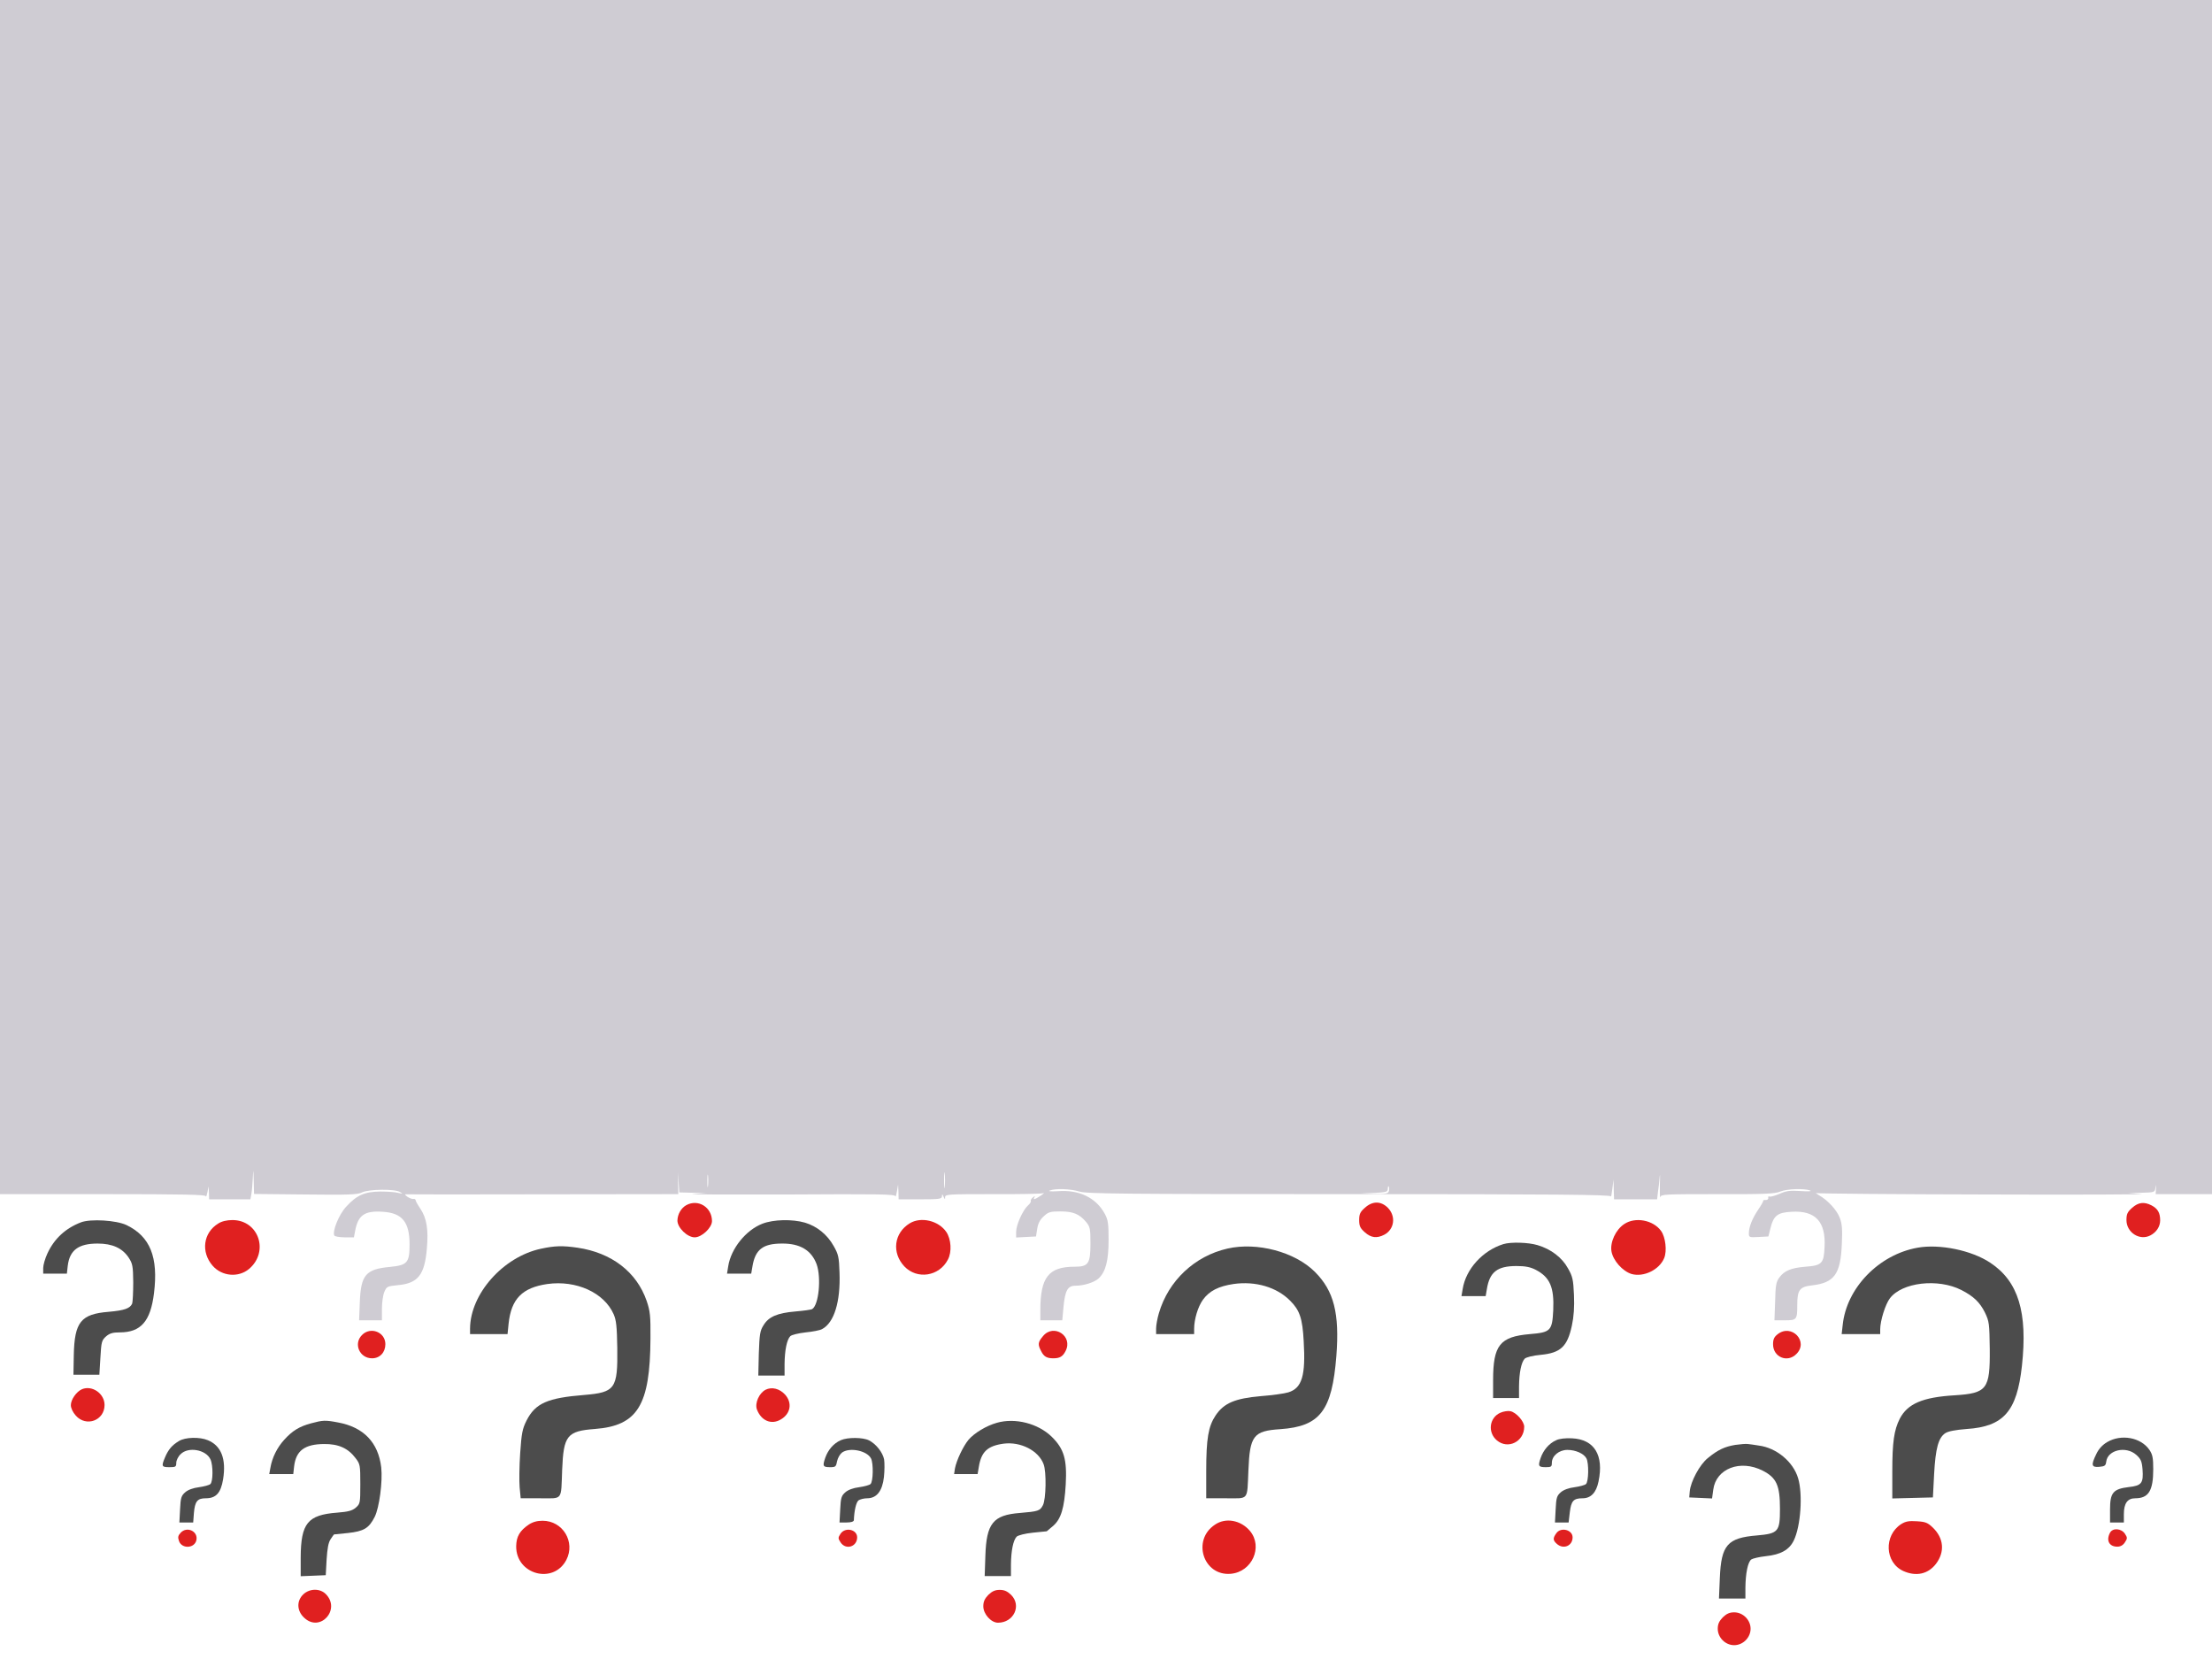
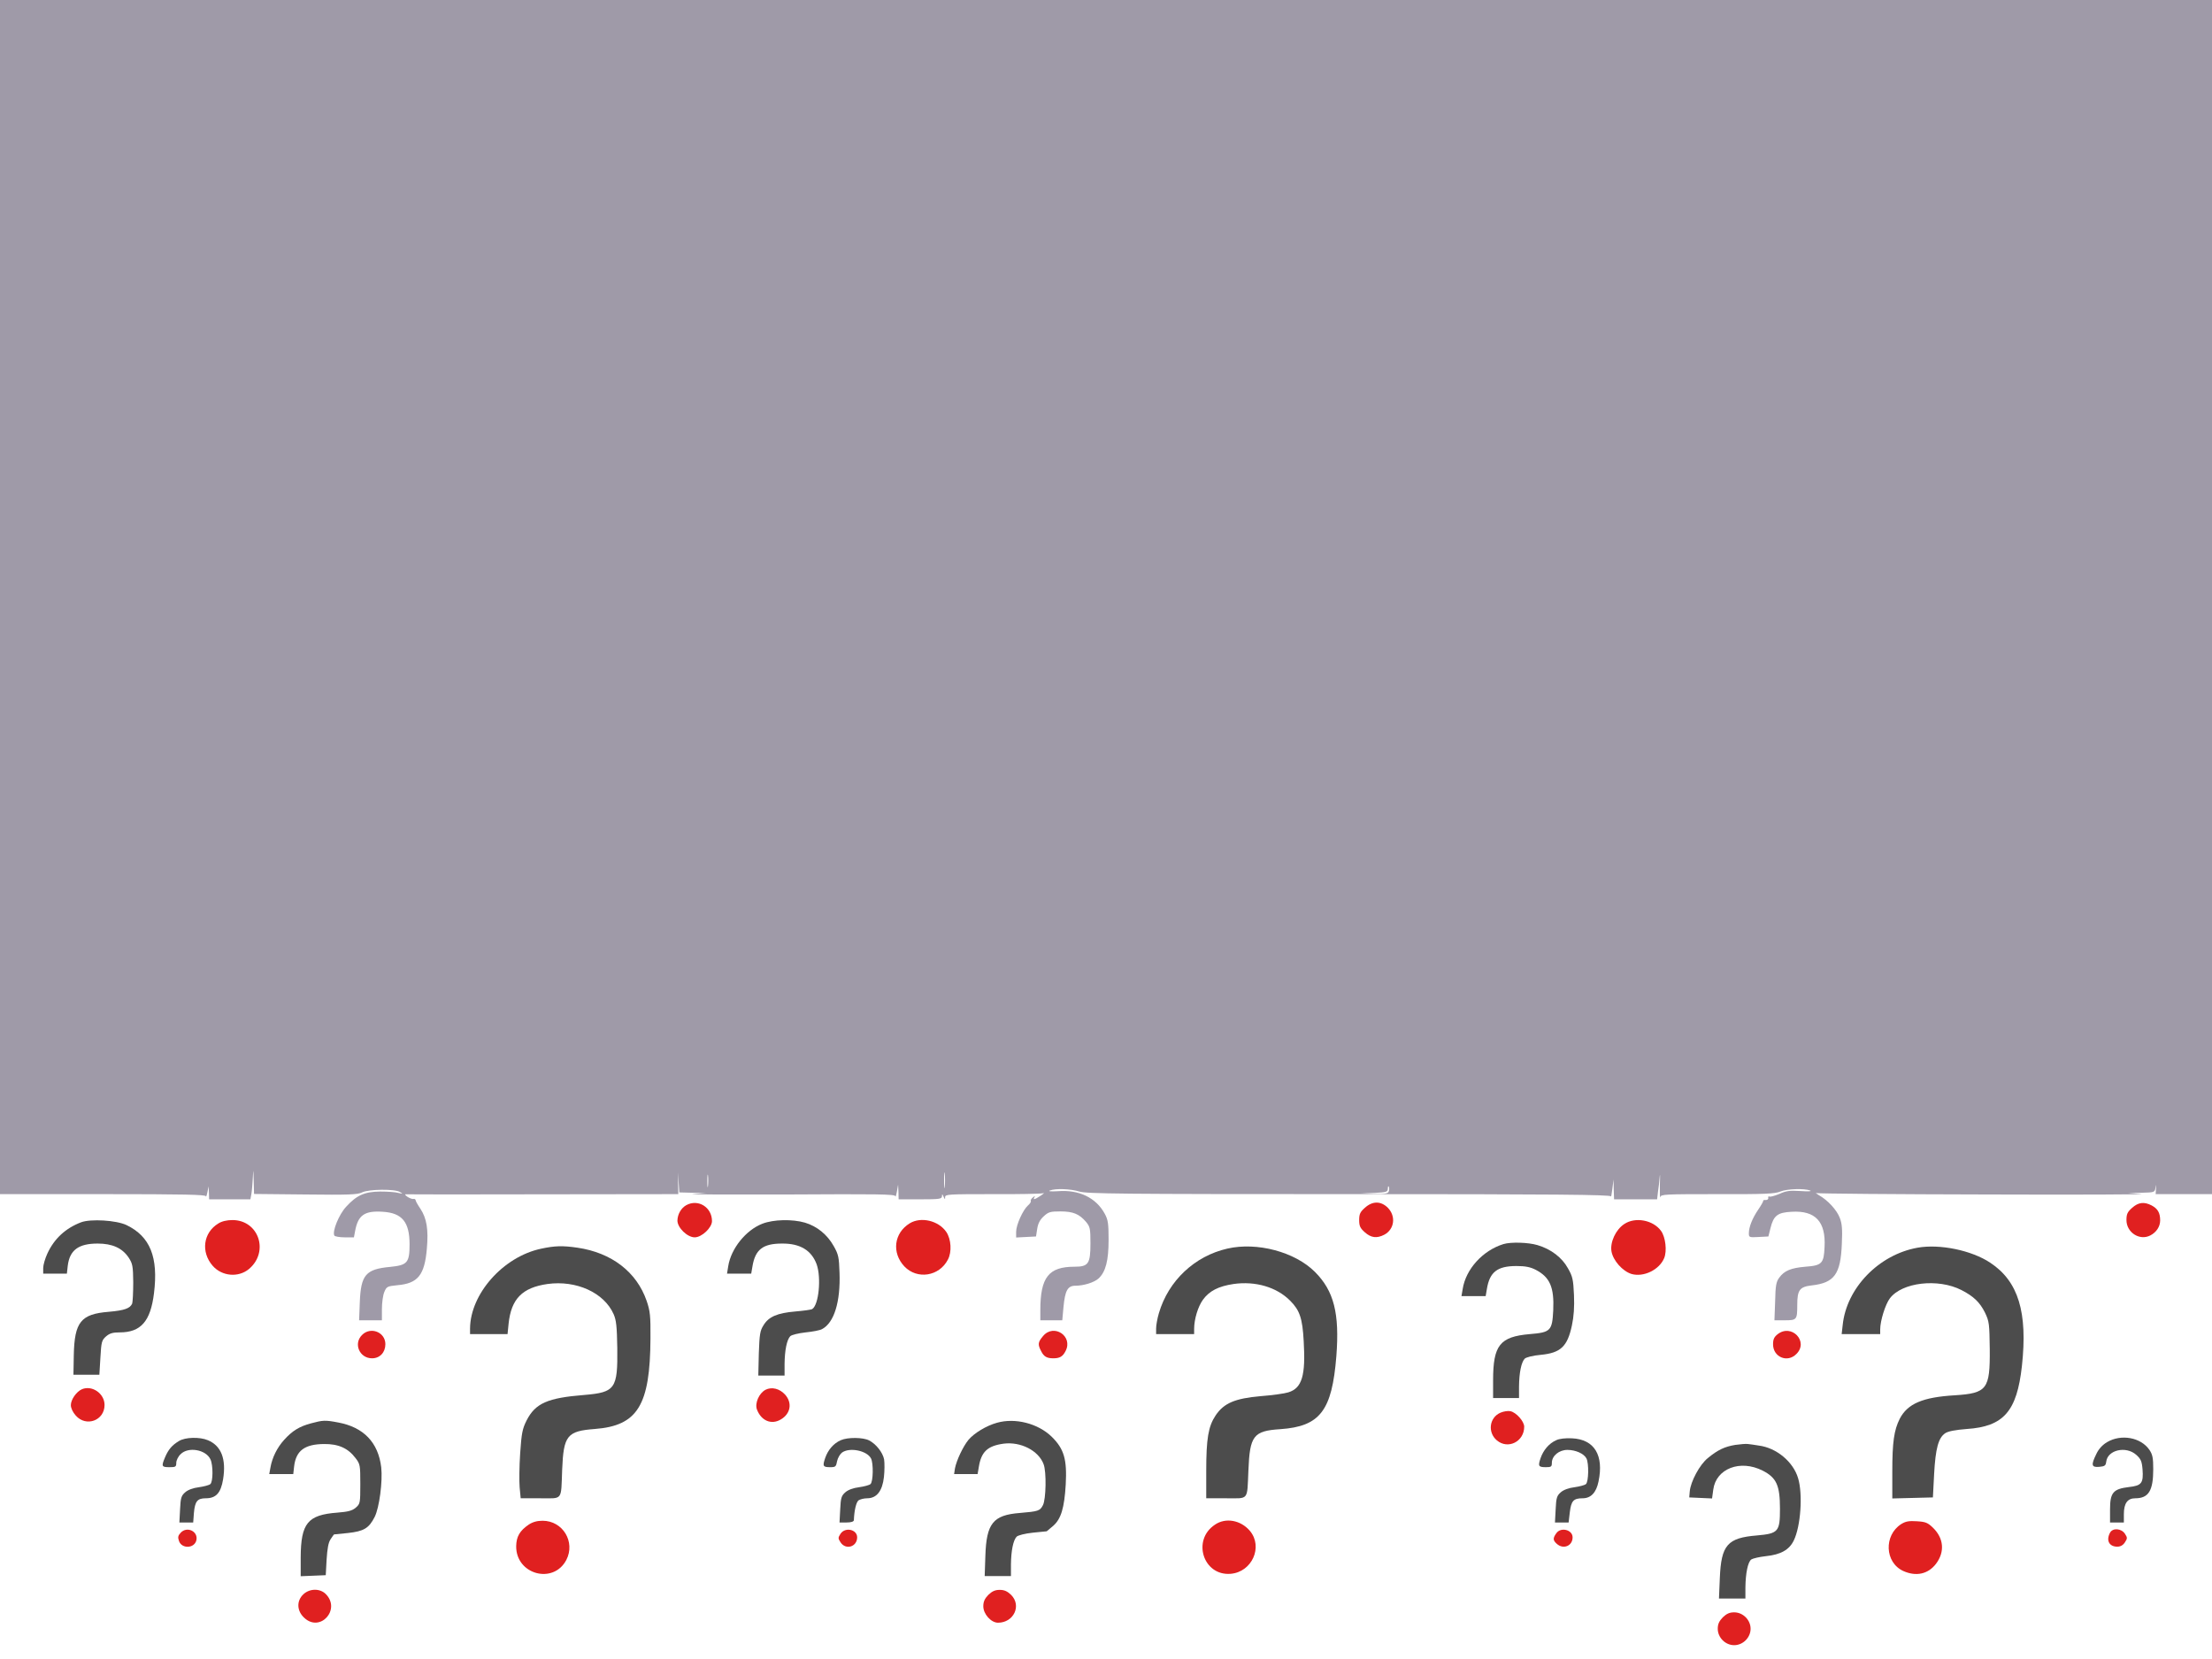
<svg xmlns="http://www.w3.org/2000/svg" version="1.0" width="1280pt" height="960pt" viewBox="0 0 1280 960" preserveAspectRatio="xMidYMid meet">
-   <g transform="translate(0,960) scale(0.1,-0.1)" fill="#100326" fill-opacity="0.2" stroke="none">
+   <g transform="translate(0,960) scale(0.1,-0.1)" fill="#100326" fill-opacity="0.4" stroke="none">
    <path d="M0 6145 l0 -3455 595 0 c469 0 595 -3 596 -12 1 -7 5 3 9 22 l7 35 2 -37 1 -38 120 0 119 0 6 33 c3 17 6 59 8 92 3 55 3 53 5 -17 l2 -77 298 -3 c247 -3 302 -1 327 12 38 19 191 21 220 2 18 -11 17 -11 -10 -5 -16 5 -64 8 -105 8 -90 -1 -136 -21 -197 -88 -42 -45 -82 -144 -68 -167 3 -5 30 -10 59 -10 l54 0 7 37 c17 92 55 118 160 111 112 -7 155 -59 155 -189 0 -106 -13 -120 -112 -130 -142 -13 -170 -46 -176 -206 l-4 -103 66 0 66 0 0 65 c0 36 6 81 14 99 13 31 17 33 75 39 119 10 158 58 171 211 10 112 -1 176 -37 231 -15 22 -28 45 -28 50 -1 6 -7 9 -14 7 -6 -1 -22 5 -34 13 -14 10 -16 16 -7 14 8 -1 366 -1 795 0 l780 1 -1 62 -1 63 4 -57 4 -58 77 -2 77 -2 -75 -5 c-41 -3 205 -4 548 -3 516 3 622 2 623 -10 1 -7 5 5 9 27 l7 40 2 -42 1 -43 125 0 c112 0 125 2 126 18 0 14 2 14 9 -3 8 -17 9 -18 9 -2 1 16 19 17 274 17 150 -1 281 2 292 5 11 4 5 -2 -13 -14 -37 -24 -46 -26 -36 -8 5 8 3 8 -9 -2 -9 -7 -15 -17 -12 -21 2 -4 -5 -16 -17 -26 -29 -26 -68 -112 -68 -152 l0 -33 57 3 58 3 7 45 c5 32 17 53 38 72 27 25 38 28 96 28 74 0 109 -15 148 -60 24 -29 26 -39 26 -126 0 -117 -12 -134 -92 -134 -150 0 -198 -61 -198 -252 l0 -58 64 0 63 0 7 77 c9 95 24 123 69 123 48 0 109 19 134 42 41 38 58 103 58 223 0 94 -3 116 -22 151 -50 93 -149 141 -272 131 -38 -2 -58 -1 -46 4 33 13 119 10 171 -6 43 -13 242 -15 1562 -15 1186 0 1512 -3 1514 -13 1 -6 4 13 8 43 l7 55 1 -57 2 -58 124 0 125 0 5 43 c4 23 8 62 10 87 2 25 3 5 1 -45 -1 -49 0 -82 3 -72 3 16 25 17 330 17 274 -1 333 2 364 15 39 16 139 19 173 6 11 -5 -14 -6 -56 -3 -62 4 -84 1 -123 -17 -27 -11 -52 -18 -57 -15 -5 3 -8 0 -7 -8 2 -7 -5 -12 -14 -12 -10 1 -16 -1 -15 -5 1 -3 -12 -26 -29 -51 -34 -50 -54 -100 -54 -137 0 -23 3 -24 56 -21 l57 3 12 48 c18 73 41 91 123 95 137 8 198 -57 190 -204 -4 -95 -15 -107 -111 -114 -83 -7 -122 -23 -151 -63 -18 -24 -22 -46 -24 -138 l-4 -109 60 0 c69 0 72 3 72 88 0 88 14 106 85 114 130 15 166 65 173 240 4 85 1 118 -12 151 -17 45 -70 103 -121 131 -16 10 -22 15 -13 12 10 -3 453 -7 985 -8 533 -2 934 0 893 3 l-75 5 77 2 c75 2 77 2 81 30 3 21 4 20 3 -5 l-2 -33 163 0 163 0 0 3455 0 3455 -6400 0 -6400 0 0 -3455z m5467 -3412 c-2 -21 -4 -4 -4 37 0 41 2 58 4 38 2 -21 2 -55 0 -75z m-1370 5 c-2 -18 -4 -6 -4 27 0 33 2 48 4 33 2 -15 2 -42 0 -60z m3939 -33 c-4 -12 -23 -15 -83 -13 l-78 2 78 3 c71 4 77 5 78 26 0 12 3 16 6 9 3 -7 2 -19 -1 -27z" />
    <path fill="#e02020" fill-opacity="1" d="M3971 2626 c-30 -17 -50 -52 -51 -89 0 -41 57 -97 100 -97 41 0 100 56 100 94 0 80 -80 130 -149 92z" />
    <path fill="#e02020" fill-opacity="1" d="M7898 2611 c-27 -24 -33 -36 -33 -71 0 -35 6 -47 33 -71 36 -32 69 -36 112 -14 59 31 69 107 21 156 -40 40 -89 40 -133 0z" />
    <path fill="#e02020" fill-opacity="1" d="M12338 2611 c-27 -24 -33 -36 -33 -71 0 -72 76 -121 138 -89 35 18 57 51 57 87 0 44 -14 68 -50 87 -43 22 -76 18 -112 -14z" />
    <path fill="#000000" fill-opacity="0.7" d="M469 2527 c-89 -34 -155 -94 -195 -181 -13 -28 -24 -66 -24 -83 l0 -33 69 0 68 0 5 45 c11 91 62 129 173 129 85 0 143 -26 180 -82 22 -34 25 -48 26 -142 0 -58 -3 -113 -6 -123 -12 -28 -44 -40 -137 -48 -160 -13 -197 -59 -201 -250 l-2 -114 75 0 75 0 6 99 c5 92 8 101 33 123 21 18 39 23 79 23 122 0 178 64 198 226 26 209 -22 329 -159 395 -59 28 -207 37 -263 16z" />
    <path fill="#e02020" fill-opacity="1" d="M1263 2520 c-87 -53 -102 -165 -32 -245 54 -61 149 -69 210 -18 118 100 56 283 -96 283 -32 0 -62 -7 -82 -20z" />
    <path fill="#000000" fill-opacity="0.7" d="M4412 2519 c-96 -37 -182 -144 -198 -246 l-7 -43 70 0 70 0 7 41 c16 98 60 133 171 133 105 1 171 -39 201 -121 27 -78 12 -234 -26 -258 -6 -4 -51 -10 -98 -14 -104 -9 -154 -30 -184 -80 -20 -31 -23 -52 -27 -163 l-3 -128 76 0 76 0 0 68 c1 79 13 139 33 160 9 8 46 17 89 22 40 4 83 12 95 19 70 37 107 158 101 326 -3 90 -6 106 -34 155 -37 66 -96 114 -166 135 -73 21 -181 19 -246 -6z" />
    <path fill="#e02020" fill-opacity="1" d="M5264 2521 c-91 -56 -105 -170 -31 -249 74 -78 202 -58 252 39 24 45 19 118 -9 160 -45 66 -147 90 -212 50z" />
    <path fill="#e02020" fill-opacity="1" d="M9399 2517 c-49 -32 -83 -105 -74 -158 9 -53 64 -115 116 -131 70 -20 161 24 189 92 17 41 8 121 -18 157 -45 63 -149 83 -213 40z" />
    <path fill="#000000" fill-opacity="0.7" d="M8700 2401 c-120 -37 -218 -145 -236 -260 l-7 -41 70 0 70 0 7 41 c16 98 60 133 171 133 52 0 81 -6 112 -22 82 -43 107 -101 101 -234 -6 -119 -15 -128 -136 -138 -173 -15 -212 -64 -212 -267 l0 -103 75 0 75 0 0 68 c1 79 13 139 33 160 9 8 46 18 92 22 116 11 155 48 181 170 11 51 15 107 12 176 -4 90 -8 108 -35 155 -34 62 -98 111 -176 134 -53 16 -154 19 -197 6z" />
    <path fill="#000000" fill-opacity="0.7" d="M3130 2374 c-219 -47 -408 -261 -410 -461 l0 -33 109 0 108 0 6 60 c15 144 79 209 225 230 167 23 328 -50 383 -175 15 -34 19 -71 21 -196 3 -235 -12 -256 -190 -271 -214 -17 -284 -48 -335 -148 -24 -48 -29 -72 -37 -190 -5 -74 -6 -163 -3 -197 l6 -63 113 0 c133 0 120 -17 127 165 8 198 28 224 189 236 248 19 320 137 322 524 1 132 -2 158 -22 217 -58 168 -203 279 -400 308 -88 13 -133 11 -212 -6z" />
    <path fill="#000000" fill-opacity="0.7" d="M7103 2375 c-190 -43 -342 -186 -397 -374 -9 -30 -16 -70 -16 -88 l0 -33 110 0 110 0 0 30 c0 56 22 129 51 169 37 51 90 78 177 91 127 18 250 -18 328 -97 55 -55 71 -102 78 -234 12 -199 -10 -272 -89 -296 -22 -7 -94 -17 -160 -22 -148 -13 -213 -40 -261 -112 -42 -63 -54 -134 -54 -321 l0 -158 115 0 c134 0 121 -16 129 160 8 203 29 230 185 240 230 16 299 107 324 423 19 247 -14 377 -124 487 -116 116 -335 174 -506 135z" />
    <path fill="#000000" fill-opacity="0.7" d="M11096 2380 c-224 -40 -411 -233 -433 -447 l-6 -53 112 0 111 0 0 28 c0 49 30 145 56 179 70 93 279 117 414 48 70 -36 106 -70 136 -130 25 -52 26 -64 28 -213 2 -231 -16 -254 -202 -266 -187 -11 -274 -49 -319 -136 -33 -66 -43 -134 -43 -307 l0 -154 118 3 117 3 7 135 c8 149 25 211 65 237 17 11 59 19 124 24 213 14 290 102 319 364 34 311 -20 490 -183 598 -108 72 -293 110 -421 87z" />
    <path fill="#e02020" fill-opacity="1" d="M2095 1875 c-51 -50 -15 -135 58 -135 45 0 77 34 77 82 0 70 -86 103 -135 53z" />
    <path fill="#e02020" fill-opacity="1" d="M6036 1869 c-30 -35 -32 -49 -11 -88 15 -31 33 -41 70 -41 37 0 55 10 71 42 45 86 -68 161 -130 87z" />
    <path fill="#e02020" fill-opacity="1" d="M10286 1879 c-20 -16 -26 -29 -26 -58 0 -74 83 -109 135 -56 73 72 -28 178 -109 114z" />
    <path fill="#e02020" fill-opacity="1" d="M474 1561 c-32 -14 -64 -60 -64 -92 0 -17 11 -41 29 -61 60 -67 166 -28 166 62 0 66 -72 116 -131 91z" />
    <path fill="#e02020" fill-opacity="1" d="M4430 1558 c-38 -20 -63 -78 -50 -114 25 -66 84 -90 138 -58 57 33 68 96 25 144 -32 35 -77 46 -113 28z" />
    <path fill="#e02020" fill-opacity="1" d="M8682 1425 c-64 -28 -75 -114 -20 -160 64 -54 158 -7 158 79 0 31 -46 83 -80 90 -14 3 -40 -1 -58 -9z" />
    <path fill="#000000" fill-opacity="0.7" d="M1801 1364 c-68 -18 -109 -43 -156 -95 -41 -45 -70 -103 -80 -161 l-7 -38 70 0 69 0 5 45 c11 91 61 128 173 129 83 1 139 -24 182 -81 27 -35 28 -41 28 -151 0 -110 -1 -114 -26 -136 -21 -18 -44 -24 -107 -29 -172 -13 -211 -61 -212 -260 l0 -108 73 3 72 3 5 91 c4 62 10 98 23 117 10 15 18 27 20 28 1 0 37 4 80 8 93 10 122 28 155 93 27 53 47 206 38 287 -17 144 -102 233 -251 260 -73 14 -87 13 -154 -5z" />
    <path fill="#000000" fill-opacity="0.7" d="M5769 1367 c-61 -17 -131 -59 -165 -99 -31 -38 -69 -118 -78 -165 l-5 -33 68 0 68 0 7 41 c14 88 50 122 143 135 99 13 203 -40 232 -119 17 -44 14 -203 -4 -237 -17 -33 -27 -36 -134 -45 -154 -12 -193 -60 -199 -247 l-4 -118 76 0 76 0 0 68 c1 79 13 139 33 160 9 8 47 18 94 23 43 4 79 8 80 8 1 1 18 15 38 32 45 40 64 103 72 239 8 146 -10 206 -81 276 -79 77 -211 111 -317 81z" />
    <path fill="#000000" fill-opacity="0.7" d="M1035 1261 c-40 -24 -61 -49 -80 -94 -22 -52 -20 -57 25 -57 36 0 40 2 40 25 0 14 11 37 25 50 44 45 147 27 173 -30 16 -35 15 -130 -1 -143 -7 -6 -37 -14 -66 -18 -33 -4 -63 -15 -79 -29 -23 -20 -27 -32 -30 -99 l-4 -76 40 0 40 0 4 54 c6 69 20 86 69 86 59 0 87 31 100 110 19 118 -11 194 -88 226 -47 20 -132 18 -168 -5z" />
    <path fill="#000000" fill-opacity="0.7" d="M4865 1266 c-41 -18 -74 -56 -90 -103 -16 -47 -13 -53 29 -53 31 0 34 3 40 35 4 19 17 41 29 50 44 31 143 11 167 -34 15 -28 13 -136 -3 -149 -7 -6 -37 -14 -66 -18 -33 -4 -63 -15 -79 -29 -23 -20 -27 -32 -30 -99 l-4 -76 41 0 c26 0 41 5 42 13 2 55 13 104 27 115 9 6 31 12 50 12 55 0 88 42 97 123 4 37 4 82 1 102 -8 40 -46 89 -87 110 -35 18 -124 19 -164 1z" />
    <path fill="#000000" fill-opacity="0.7" d="M9005 1266 c-41 -18 -74 -57 -90 -103 -16 -47 -13 -53 31 -53 30 0 34 3 34 25 0 41 42 75 90 75 47 0 95 -21 110 -49 15 -28 13 -136 -3 -149 -7 -6 -37 -14 -66 -18 -33 -4 -63 -15 -79 -29 -23 -20 -27 -32 -30 -99 l-4 -76 40 0 39 0 7 60 c8 65 21 80 74 80 48 0 79 33 92 97 32 152 -24 244 -153 250 -38 2 -74 -2 -92 -11z" />
    <path fill="#000000" fill-opacity="0.7" d="M12193 1255 c-27 -16 -49 -40 -62 -68 -32 -65 -29 -79 17 -75 32 3 37 7 40 30 8 68 114 92 173 40 27 -24 33 -37 37 -84 6 -80 -5 -95 -79 -103 -91 -11 -109 -32 -109 -130 l0 -75 40 0 40 0 0 48 c0 63 21 92 66 92 77 0 104 44 104 168 0 66 -4 85 -22 112 -50 73 -164 93 -245 45z" />
    <path fill="#000000" fill-opacity="0.7" d="M10042 1239 c-62 -10 -102 -29 -159 -76 -47 -37 -100 -136 -105 -193 l-3 -35 66 -3 66 -3 7 51 c16 122 156 176 286 110 80 -41 100 -85 100 -221 0 -132 -9 -143 -133 -154 -171 -14 -207 -55 -215 -246 l-5 -119 77 0 76 0 0 63 c1 83 14 148 34 163 9 6 47 15 84 19 87 9 136 37 162 91 40 82 53 267 25 360 -28 95 -125 176 -227 189 -24 4 -52 8 -63 9 -11 2 -44 -1 -73 -5z" />
    <path fill="#e02020" fill-opacity="1" d="M3060 778 c-53 -36 -72 -70 -73 -125 -2 -164 215 -223 290 -80 54 104 -20 227 -137 227 -32 0 -57 -7 -80 -22z" />
    <path fill="#e02020" fill-opacity="1" d="M7030 777 c-134 -89 -67 -297 91 -284 124 10 189 156 112 248 -53 63 -141 79 -203 36z" />
    <path fill="#e02020" fill-opacity="1" d="M11002 781 c-102 -65 -96 -223 12 -272 74 -33 143 -18 189 42 52 69 45 148 -18 209 -30 29 -43 34 -92 37 -46 3 -65 0 -91 -16z" />
    <path fill="#e02020" fill-opacity="1" d="M1045 730 c-15 -16 -17 -26 -9 -48 16 -45 88 -43 100 4 13 52 -54 85 -91 44z" />
    <path fill="#e02020" fill-opacity="1" d="M4864 725 c-15 -23 -15 -27 0 -50 30 -46 96 -26 96 29 0 46 -69 61 -96 21z" />
    <path fill="#e02020" fill-opacity="1" d="M9006 728 c-21 -29 -20 -41 2 -61 38 -35 92 -13 92 37 0 44 -68 61 -94 24z" />
    <path fill="#e02020" fill-opacity="1" d="M12210 731 c-24 -45 -5 -81 42 -81 18 0 33 8 44 25 15 23 15 27 0 50 -21 31 -70 35 -86 6z" />
    <path fill="#e02020" fill-opacity="1" d="M1756 375 c-41 -38 -39 -97 5 -137 92 -86 213 49 124 138 -33 33 -92 33 -129 -1z" />
    <path fill="#e02020" fill-opacity="1" d="M5719 371 c-21 -22 -29 -39 -29 -66 0 -45 45 -95 85 -95 91 0 138 99 76 161 -22 21 -39 29 -66 29 -27 0 -44 -8 -66 -29z" />
    <path fill="#e02020" fill-opacity="1" d="M9969 241 c-21 -22 -29 -39 -29 -66 0 -51 44 -95 95 -95 51 0 95 44 95 95 0 51 -44 95 -95 95 -27 0 -44 -8 -66 -29z" />
  </g>
</svg>
